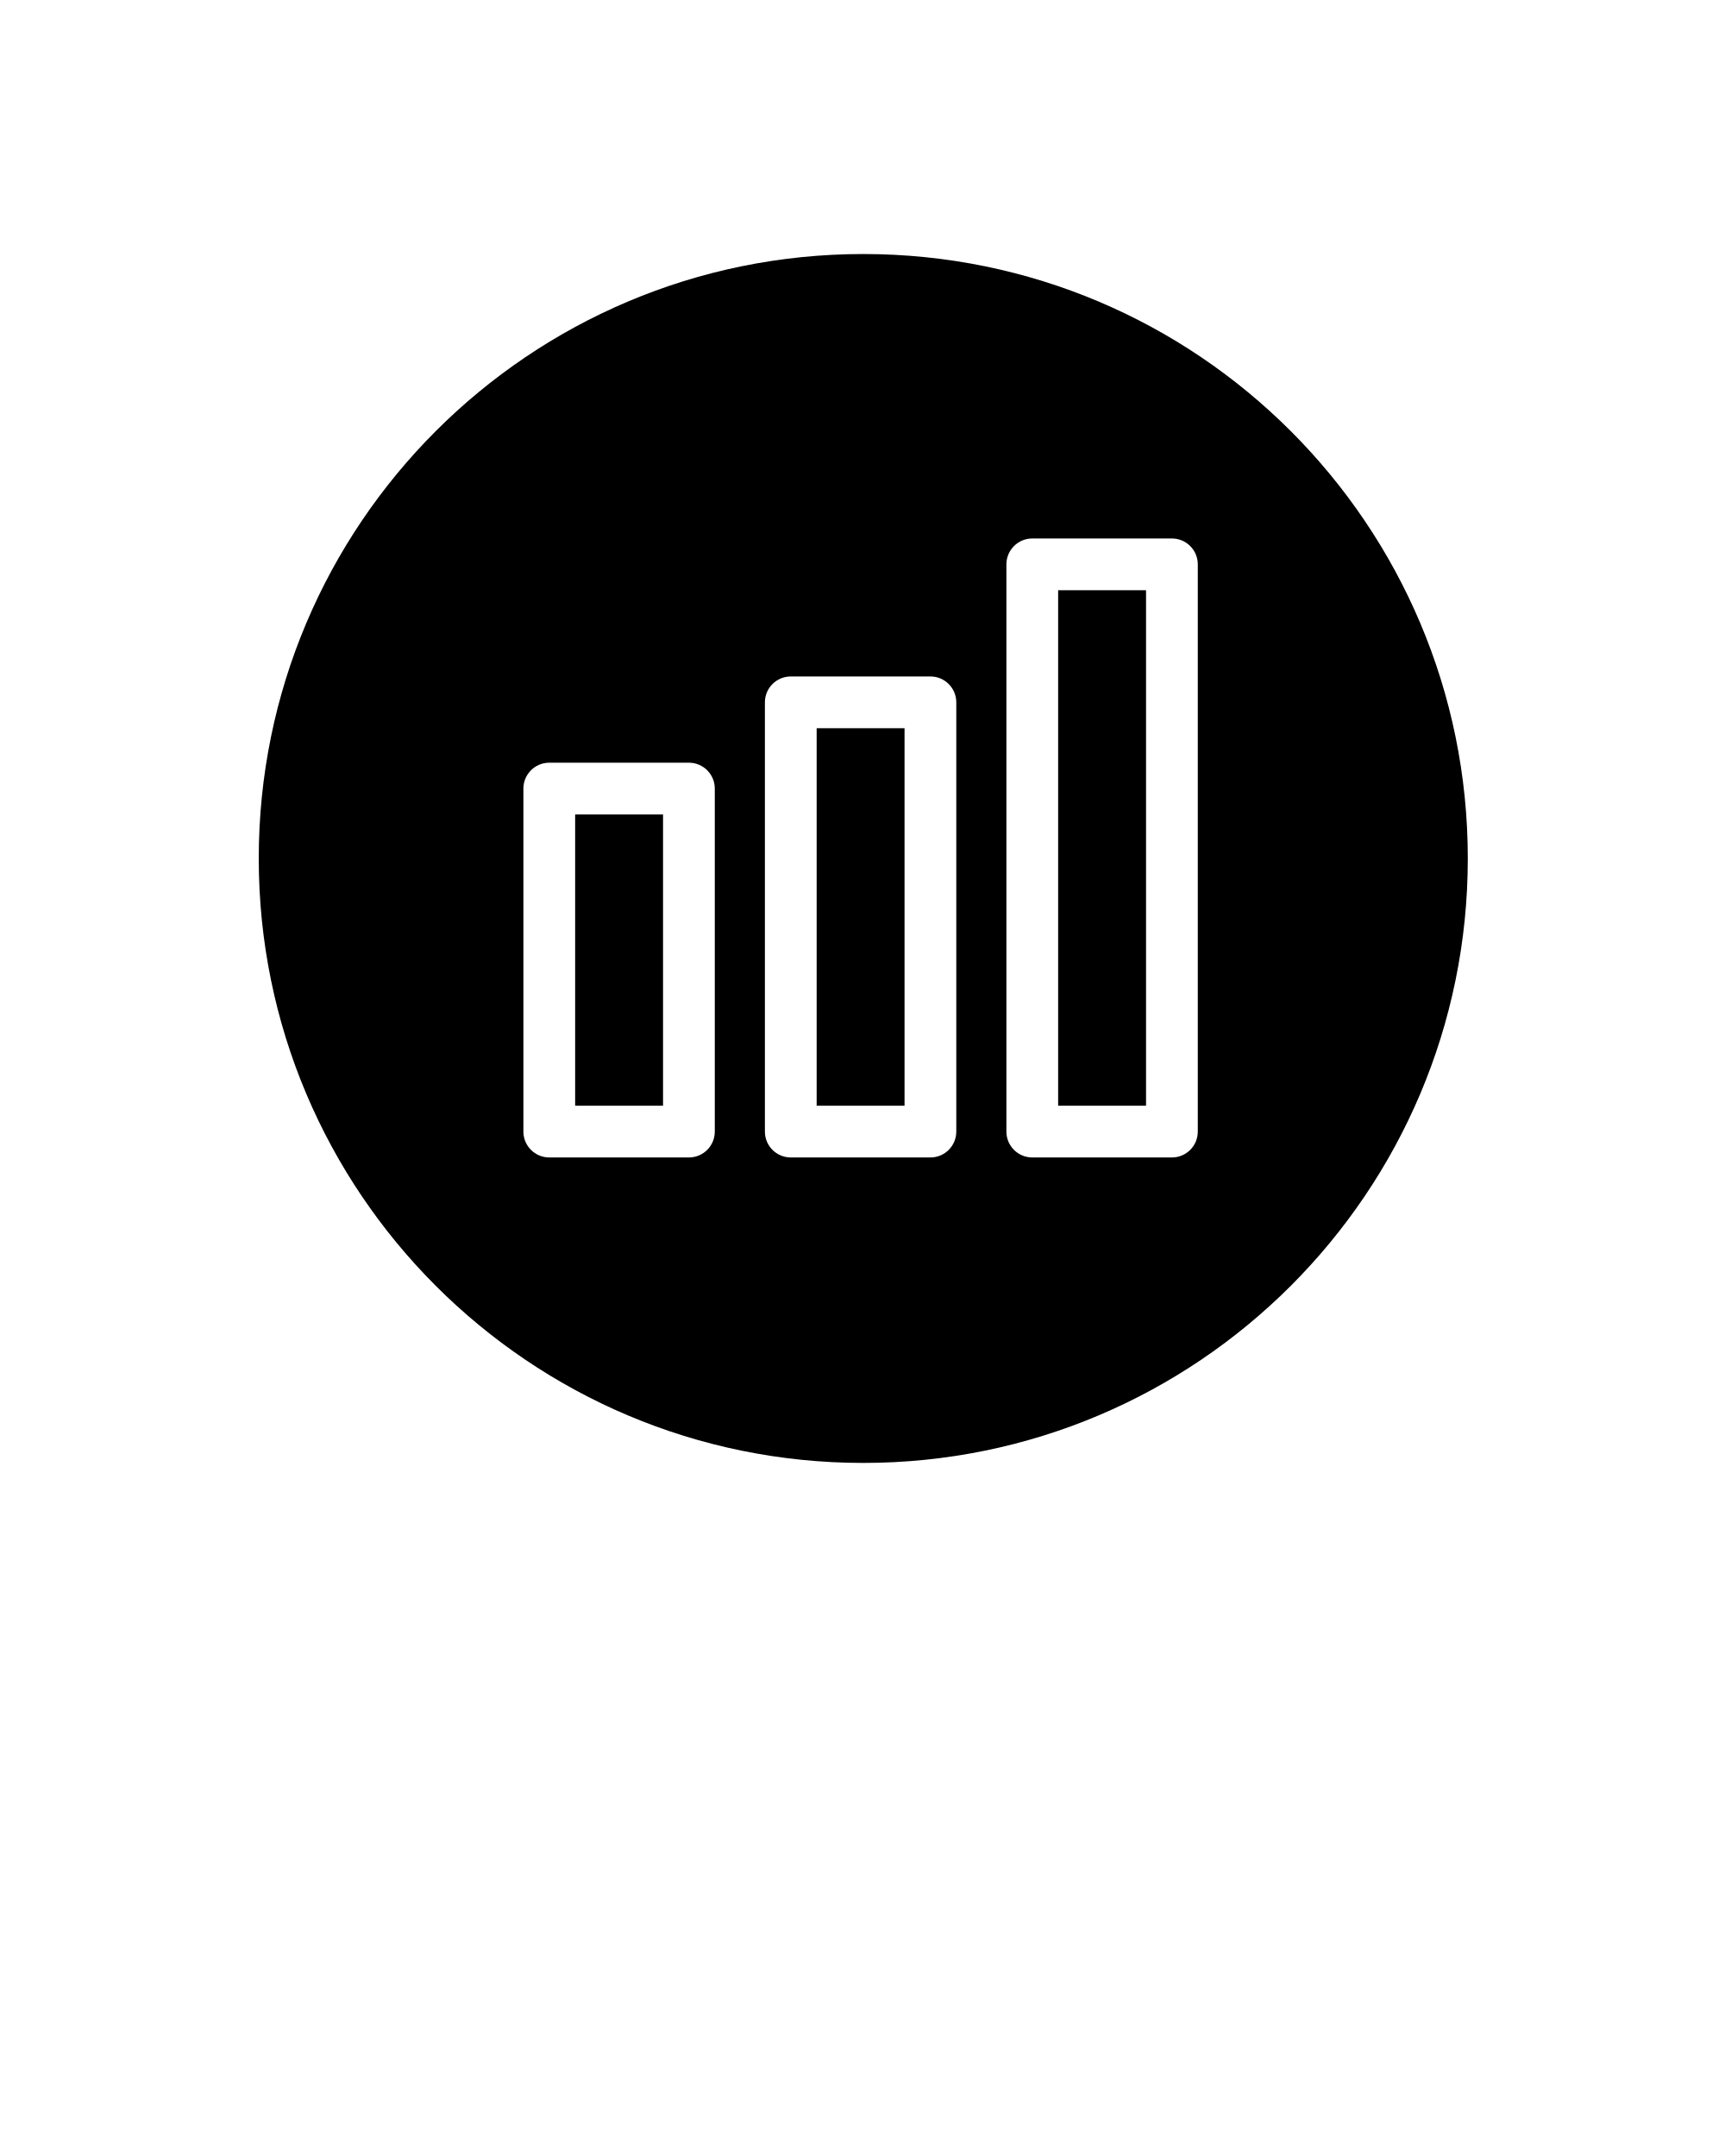
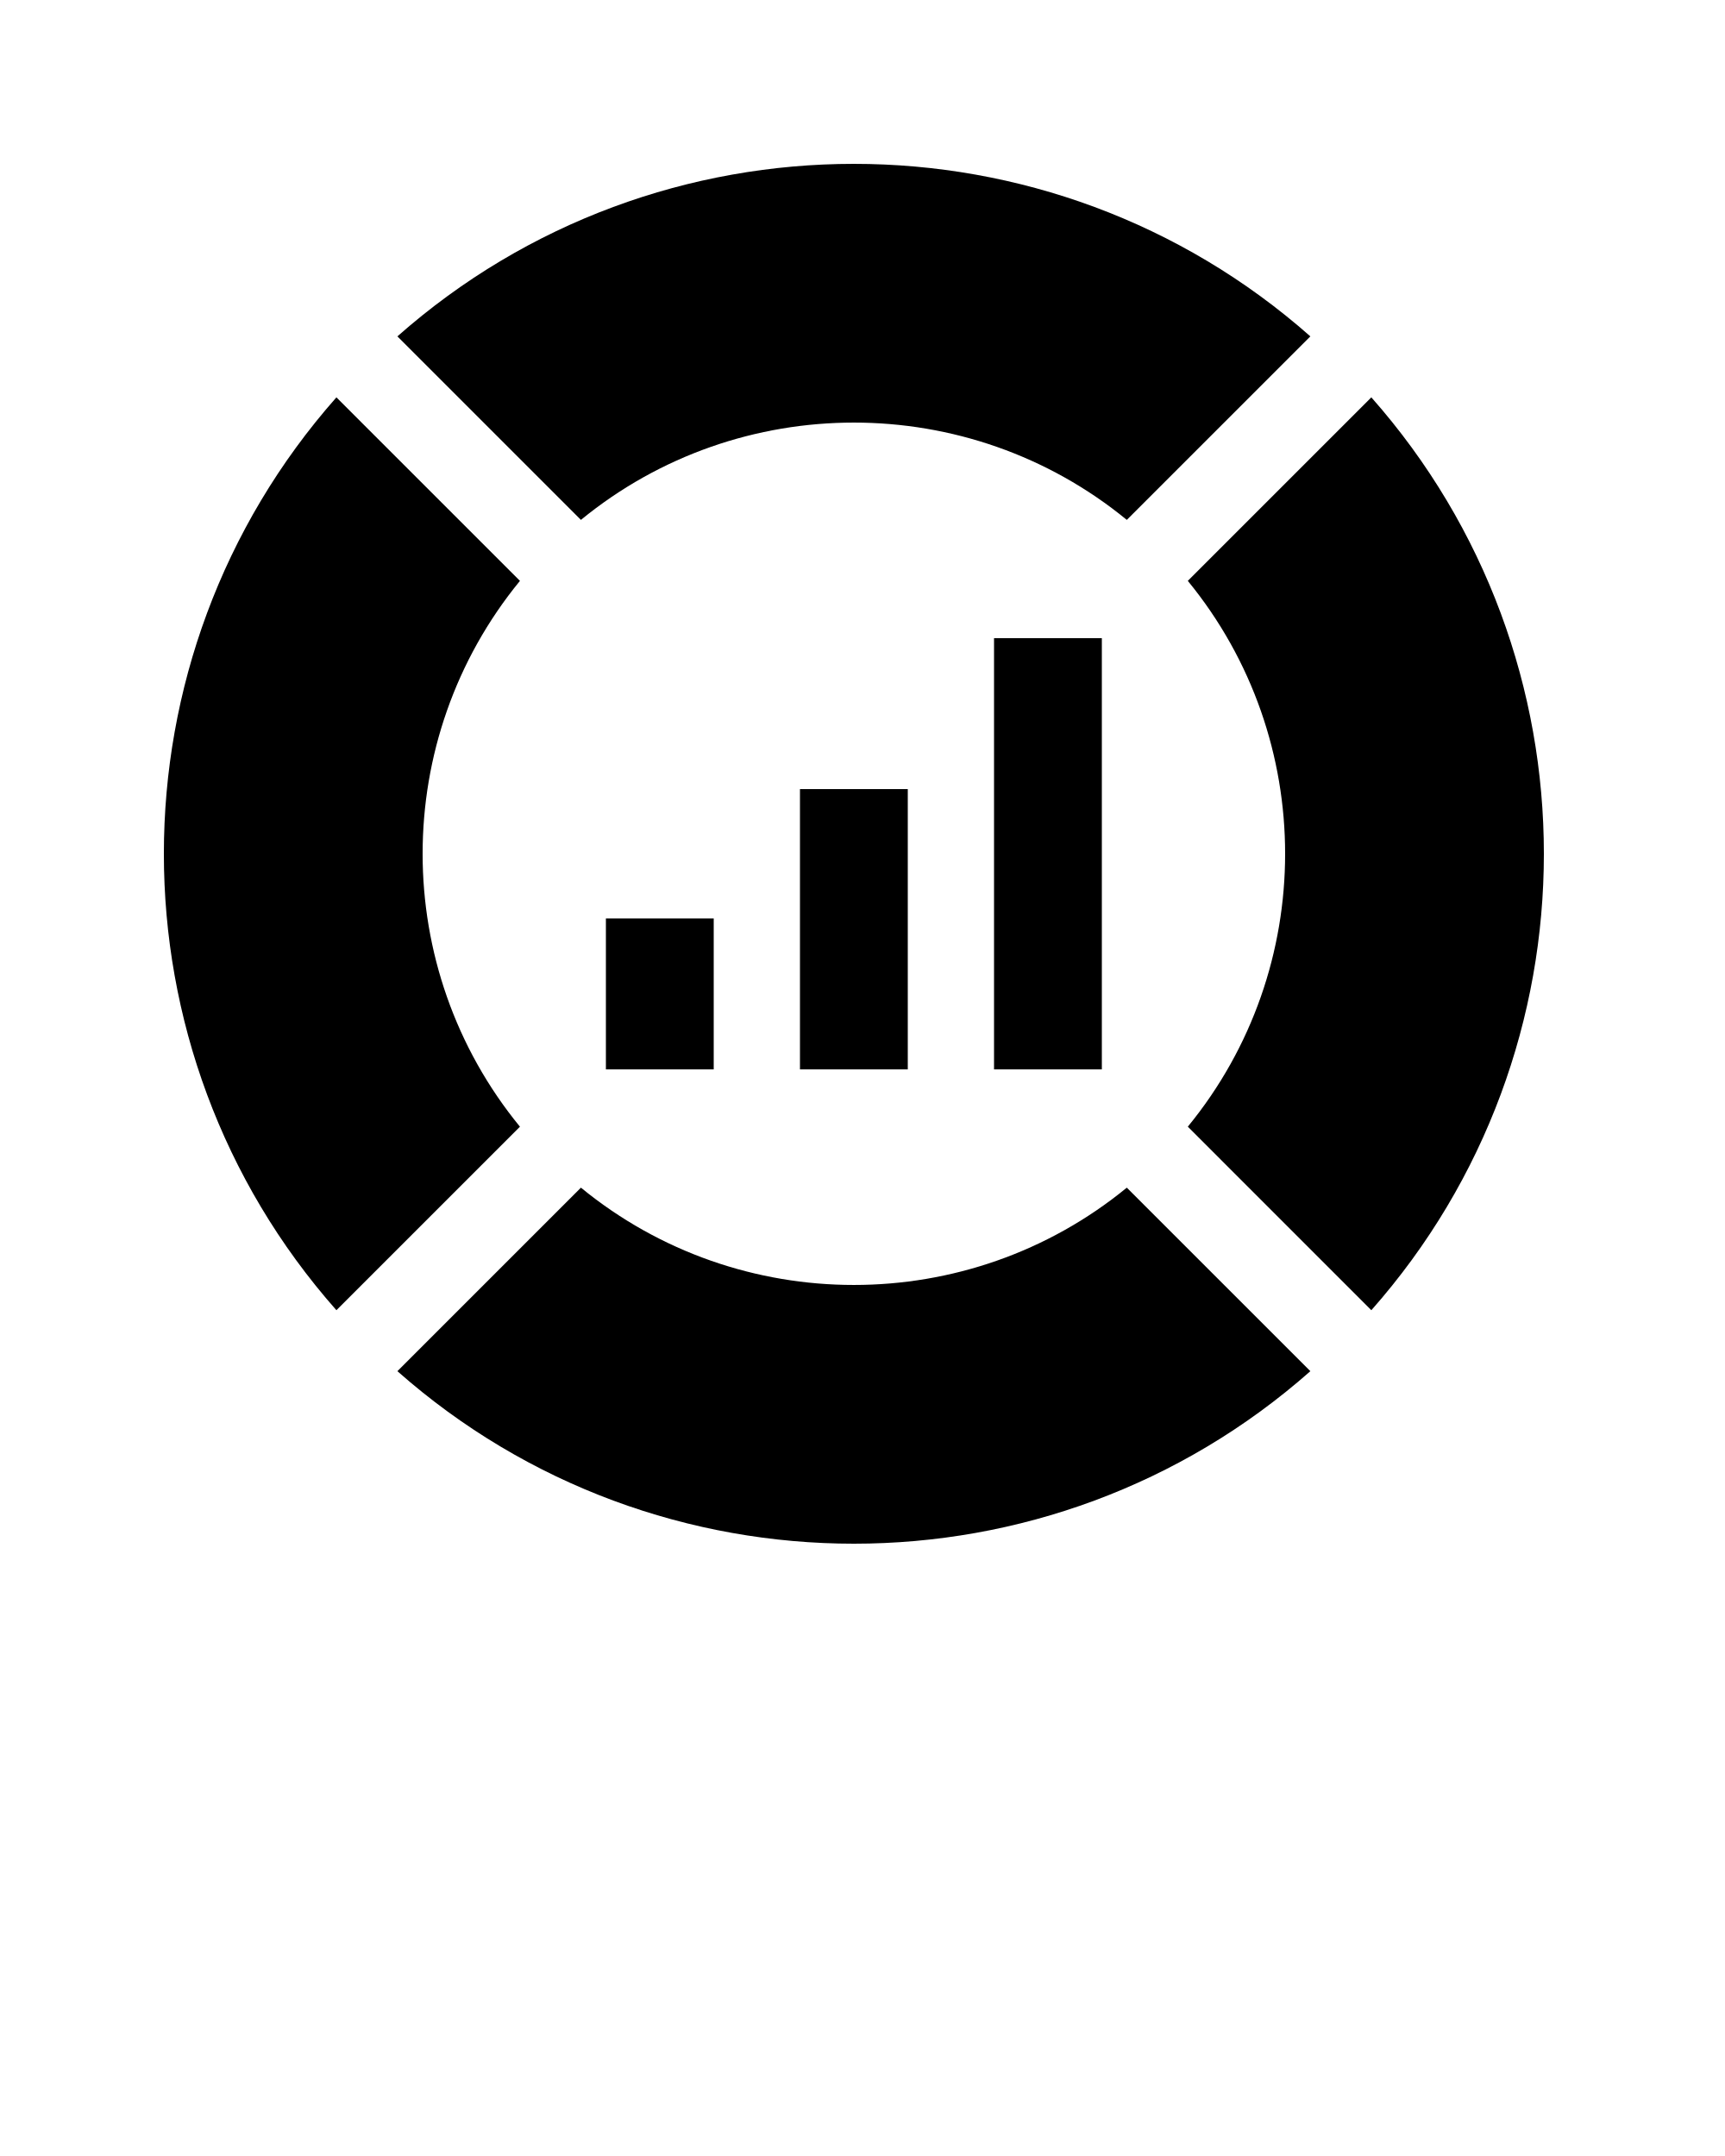
- <svg xmlns="http://www.w3.org/2000/svg" x="0px" y="0px" viewBox="0 0 100 125" enable-background="new 0 0 100 100" xml:space="preserve">
-   <g>
-     <rect x="33.342" y="47.22" width="5.095" height="16.887" />
-     <rect x="47.342" y="42.22" width="5.095" height="21.887" />
-     <rect x="61.342" y="34.22" width="5.095" height="29.887" />
-     <path d="M50.045,14.728C30.689,14.728,15,30.418,15,49.772s15.689,35.045,35.045,35.045c19.354,0,35.045-15.69,35.045-35.045   S69.399,14.728,50.045,14.728z M41.437,65.607c0,0.829-0.672,1.5-1.5,1.5h-8.095c-0.828,0-1.5-0.671-1.5-1.5V45.72   c0-0.829,0.672-1.5,1.5-1.5h8.095c0.828,0,1.5,0.671,1.5,1.5V65.607z M55.437,65.607c0,0.829-0.672,1.5-1.5,1.5h-8.095   c-0.828,0-1.5-0.671-1.5-1.5V40.72c0-0.829,0.672-1.5,1.5-1.5h8.095c0.828,0,1.5,0.671,1.5,1.5V65.607z M69.437,65.607   c0,0.829-0.672,1.5-1.5,1.5h-8.095c-0.828,0-1.5-0.671-1.5-1.5V32.72c0-0.829,0.672-1.5,1.5-1.5h8.095c0.828,0,1.5,0.671,1.5,1.5   V65.607z" />
-   </g>
+ <svg xmlns="http://www.w3.org/2000/svg" x="0px" y="0px" viewBox="0 0 100 125" enableBackground="new 0 0 100 100">
+   <path d="M46.375,45.75h6.25V62h-6.25V45.75L46.375,45.75z M35.125,53.25h6.25V62h-6.25V53.25L35.125,53.25z M57.625,37h6.25v25  h-6.25V37L57.625,37z M19.502,75.963c-13.336-15.09-13.337-37.835,0-52.925l10.64,10.64c-7.523,9.181-7.523,22.465,0,31.645  L19.502,75.963L19.502,75.963z M75.963,79.498c-15.09,13.336-37.835,13.336-52.925,0l10.639-10.64  c9.181,7.522,22.465,7.522,31.645,0L75.963,79.498L75.963,79.498z M79.498,23.038c13.336,15.09,13.336,37.835,0,52.925  L68.859,65.322c7.521-9.18,7.521-22.463,0-31.645L79.498,23.038L79.498,23.038z M23.038,19.502  c15.089-13.336,37.835-13.336,52.925,0l-10.641,10.64c-9.18-7.522-22.464-7.522-31.645,0L23.038,19.502L23.038,19.502z" />
</svg>
